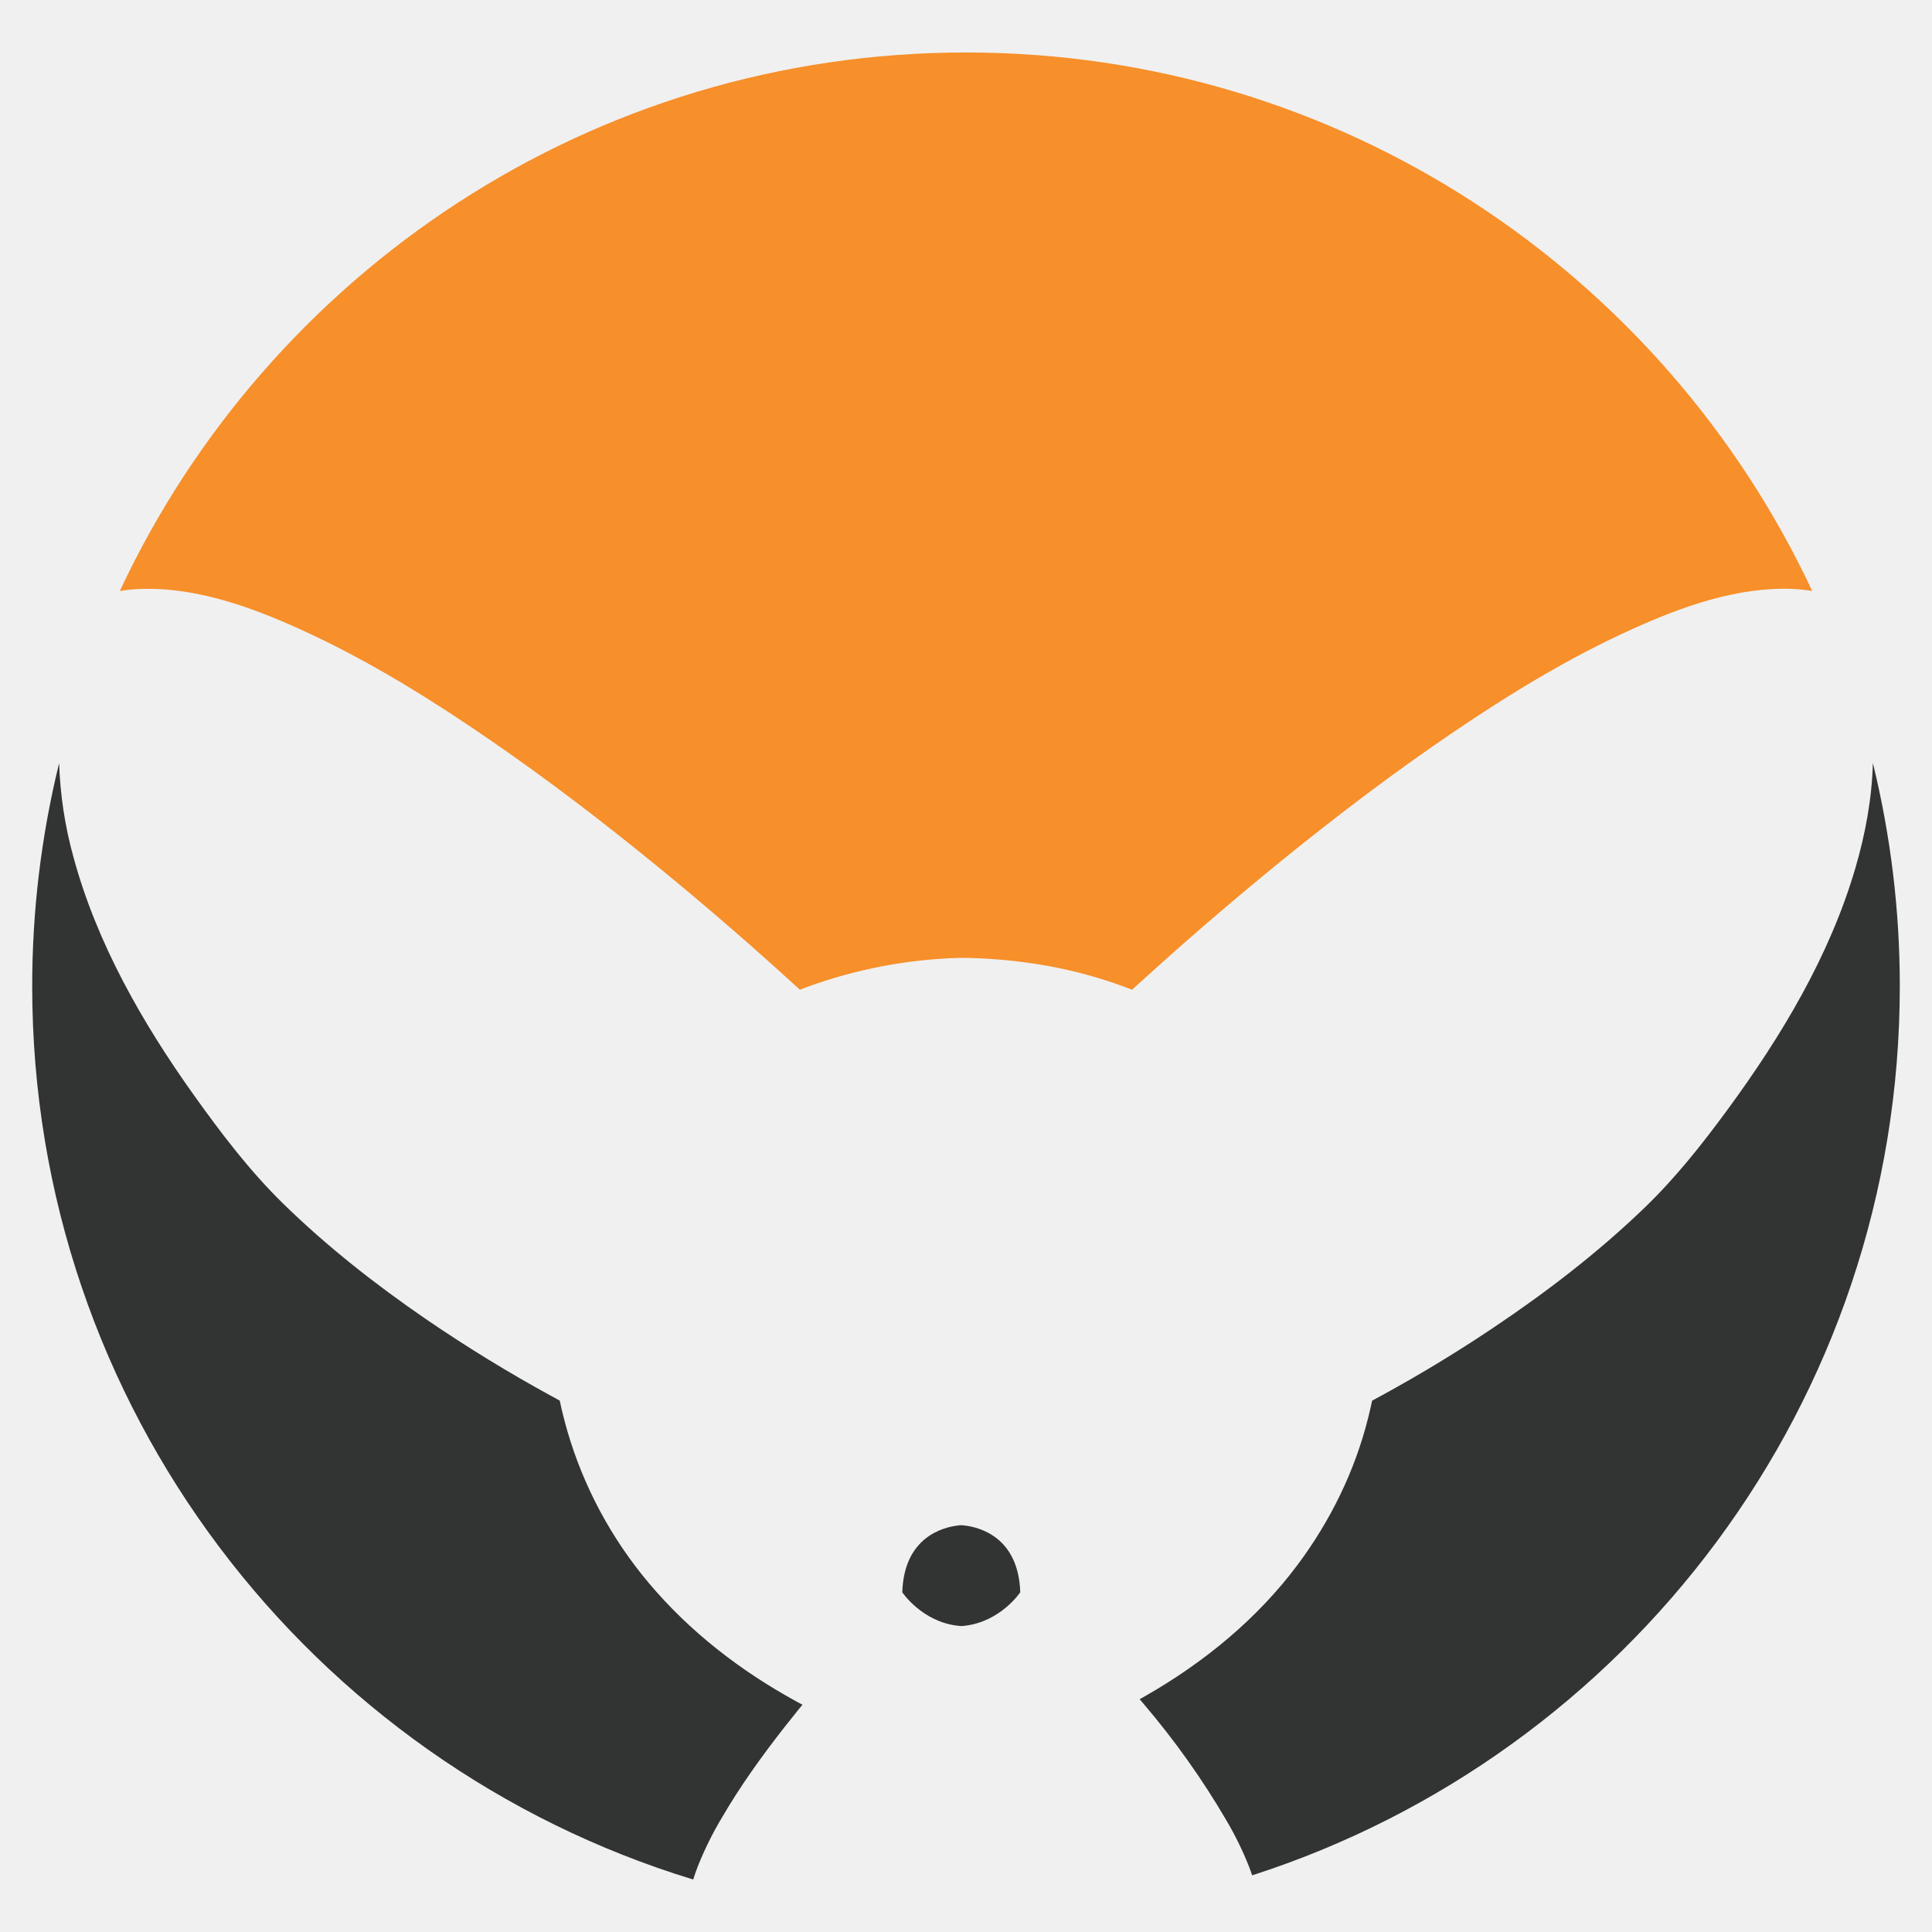
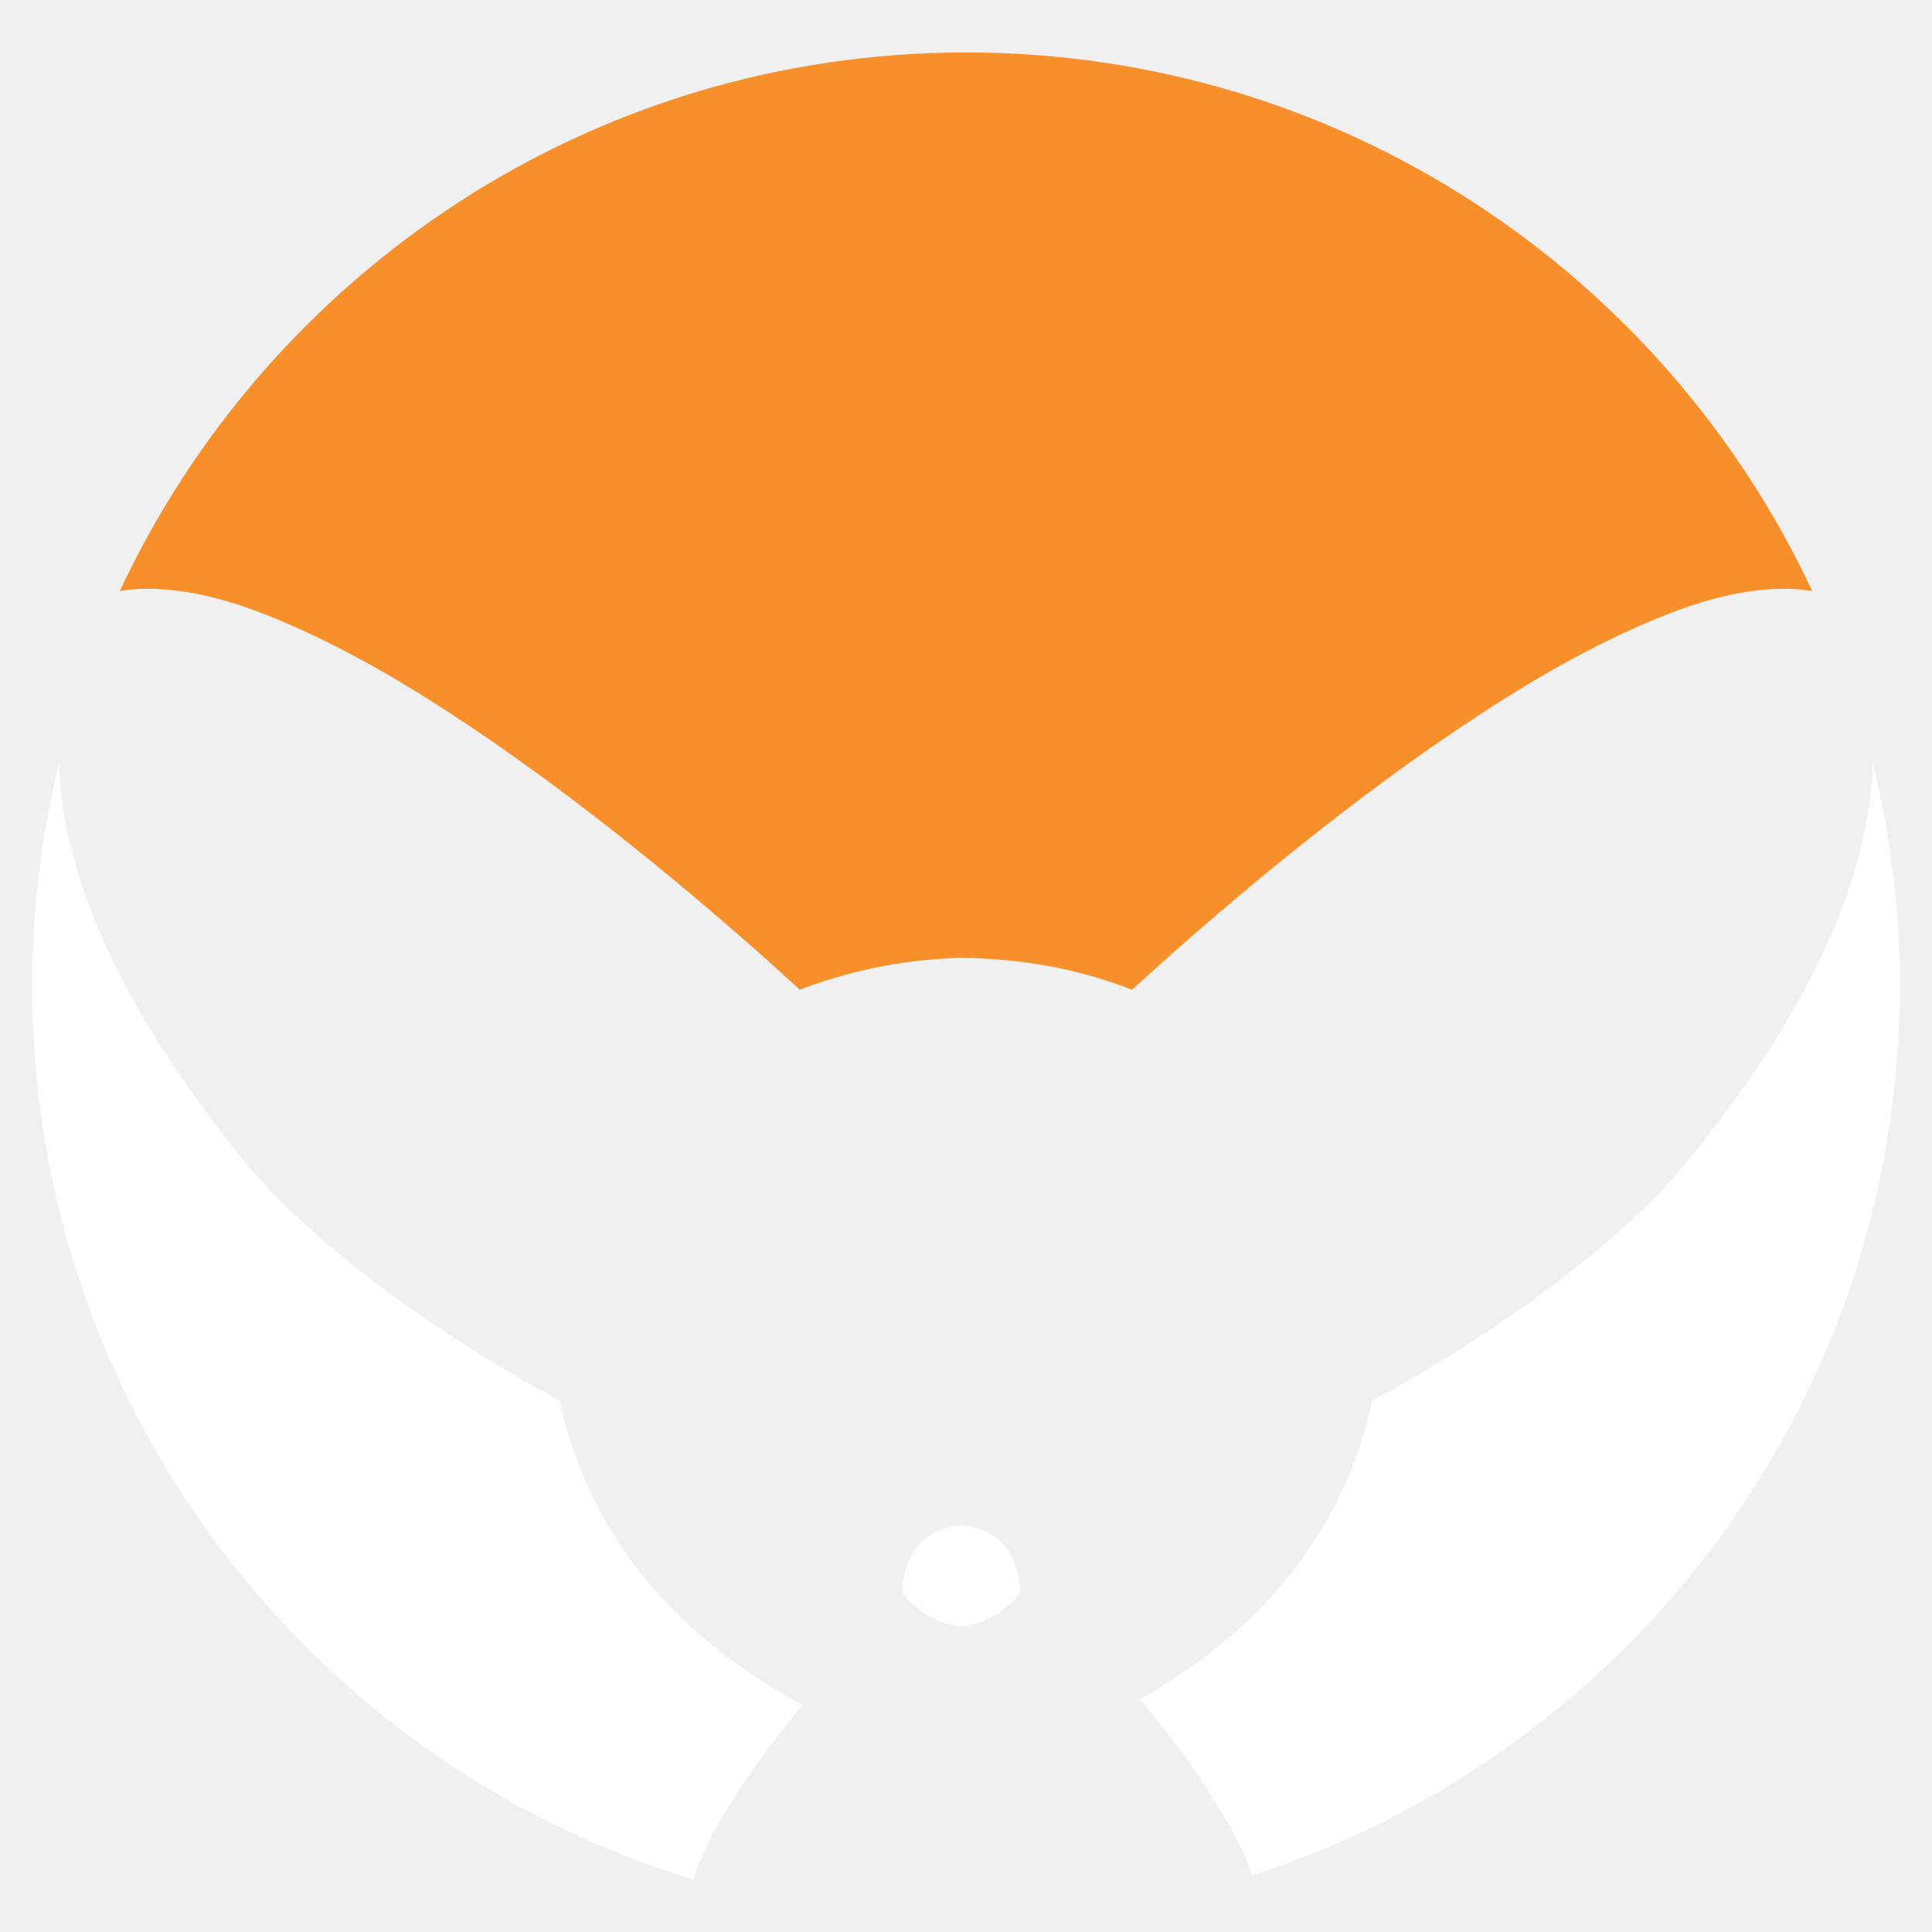
<svg xmlns="http://www.w3.org/2000/svg" id="Layer_1" data-name="Layer 1" viewBox="0 0 1200 1200">
  <defs>
-     <style>.cls-1{fill:#f78f2a;}.cls-2{fill:#323333;}</style>
+     <style>.cls-1{fill:#f78f2a;}.cls-2{fill:#fff;}</style>
  </defs>
  <path class="cls-1" d="M80.55,366.26c3.6-.37,7.21-.51,10.82-.53,35-.13,69.66,13.23,100.9,27.82,39.4,18.41,76.53,41.58,112.31,66.19s70.2,51,103.79,78.42q38.4,31.37,75.23,64.57,4.89,4.41,9.77,8.86c1.15,1,2.3,2.09,3.45,3.15,1.46-.58,2.93-1.13,4.4-1.68A300,300,0,0,1,597,594.93a323.23,323.23,0,0,1,46.92,3.86,282.25,282.25,0,0,1,54.85,14.27c1.48.54,2.93,1.1,4.4,1.67l3.42-3.14q6.4-5.82,12.86-11.62,37.83-33.94,77.3-66c33.88-27.49,68.69-53.9,104.79-78.43,35.7-24.25,72.82-47,112.2-64.75,30.89-14,65.29-26.37,99.69-25a98.3,98.3,0,0,1,10.44,1l1.73.29C1033.14,169.5,832.58,32.59,600,32.59S166.86,169.49,74.41,367.09l.87-.14C77,366.66,78.79,366.44,80.55,366.26Z" />
  <path class="cls-2" d="M1180,612.59a580.94,580.94,0,0,0-16.73-138.68c-.56,22-4.65,44.07-10.83,65.16-16,54.73-46.11,104.78-79.66,150.45-15.88,21.61-32.19,42.21-51.47,60.77-28.66,27.61-60.42,52-93.43,74.15q-34.36,23.09-70.77,42.9-2.42,1.32-4.85,2.62-.57,2.73-1.21,5.44c-.39,1.68-.8,3.35-1.21,5-8.22,33.17-23.56,64.36-44,91.69-25.15,33.61-58,60.46-94.28,81.23-1.23.7-2.46,1.4-3.7,2.09l2.76,3.25a500,500,0,0,1,51,71.81,205,205,0,0,1,14.18,28.93c.69,1.77,1.34,3.58,1.94,5.4C1011.09,1089.77,1180,870.92,1180,612.59Z" />
  <path class="cls-2" d="M448.57,1128.66c11.33-19.42,24.51-37.77,38.35-55.47q4.33-5.54,8.76-11,1.36-1.68,2.75-3.34l-3.85-2.08c-34.53-18.91-66-43.12-91.5-73.42a259.15,259.15,0,0,1-50.68-94.48c-1.28-4.45-2.48-9-3.54-13.49-.42-1.82-.83-3.63-1.2-5.45l-4.78-2.6a914.54,914.54,0,0,1-78-47.78c-31.52-21.61-61.82-45.36-89.16-72.11C154.85,727,137.23,703.73,120.28,680c-32-44.9-60.19-94.18-74.68-147.74a247.76,247.76,0,0,1-8.87-58.31A580.79,580.79,0,0,0,20,612.59C20,874,192.91,1094.93,430.57,1167.41c.89-2.9,1.9-5.76,3-8.57A212.1,212.1,0,0,1,448.57,1128.66Z" />
  <path class="cls-2" d="M594.86,1009.78c.72.09,1.46.16,2.2.21s1.47-.12,2.19-.21C621.57,1007.23,633.7,989,633.7,989c-1.09-34.16-25.14-40.35-34.45-41.47-.87-.1-1.61-.16-2.19-.19s-1.32.09-2.2.19c-9.3,1.12-33.35,7.31-34.44,41.47C560.42,989,572.55,1007.23,594.86,1009.78Z" />
</svg>
